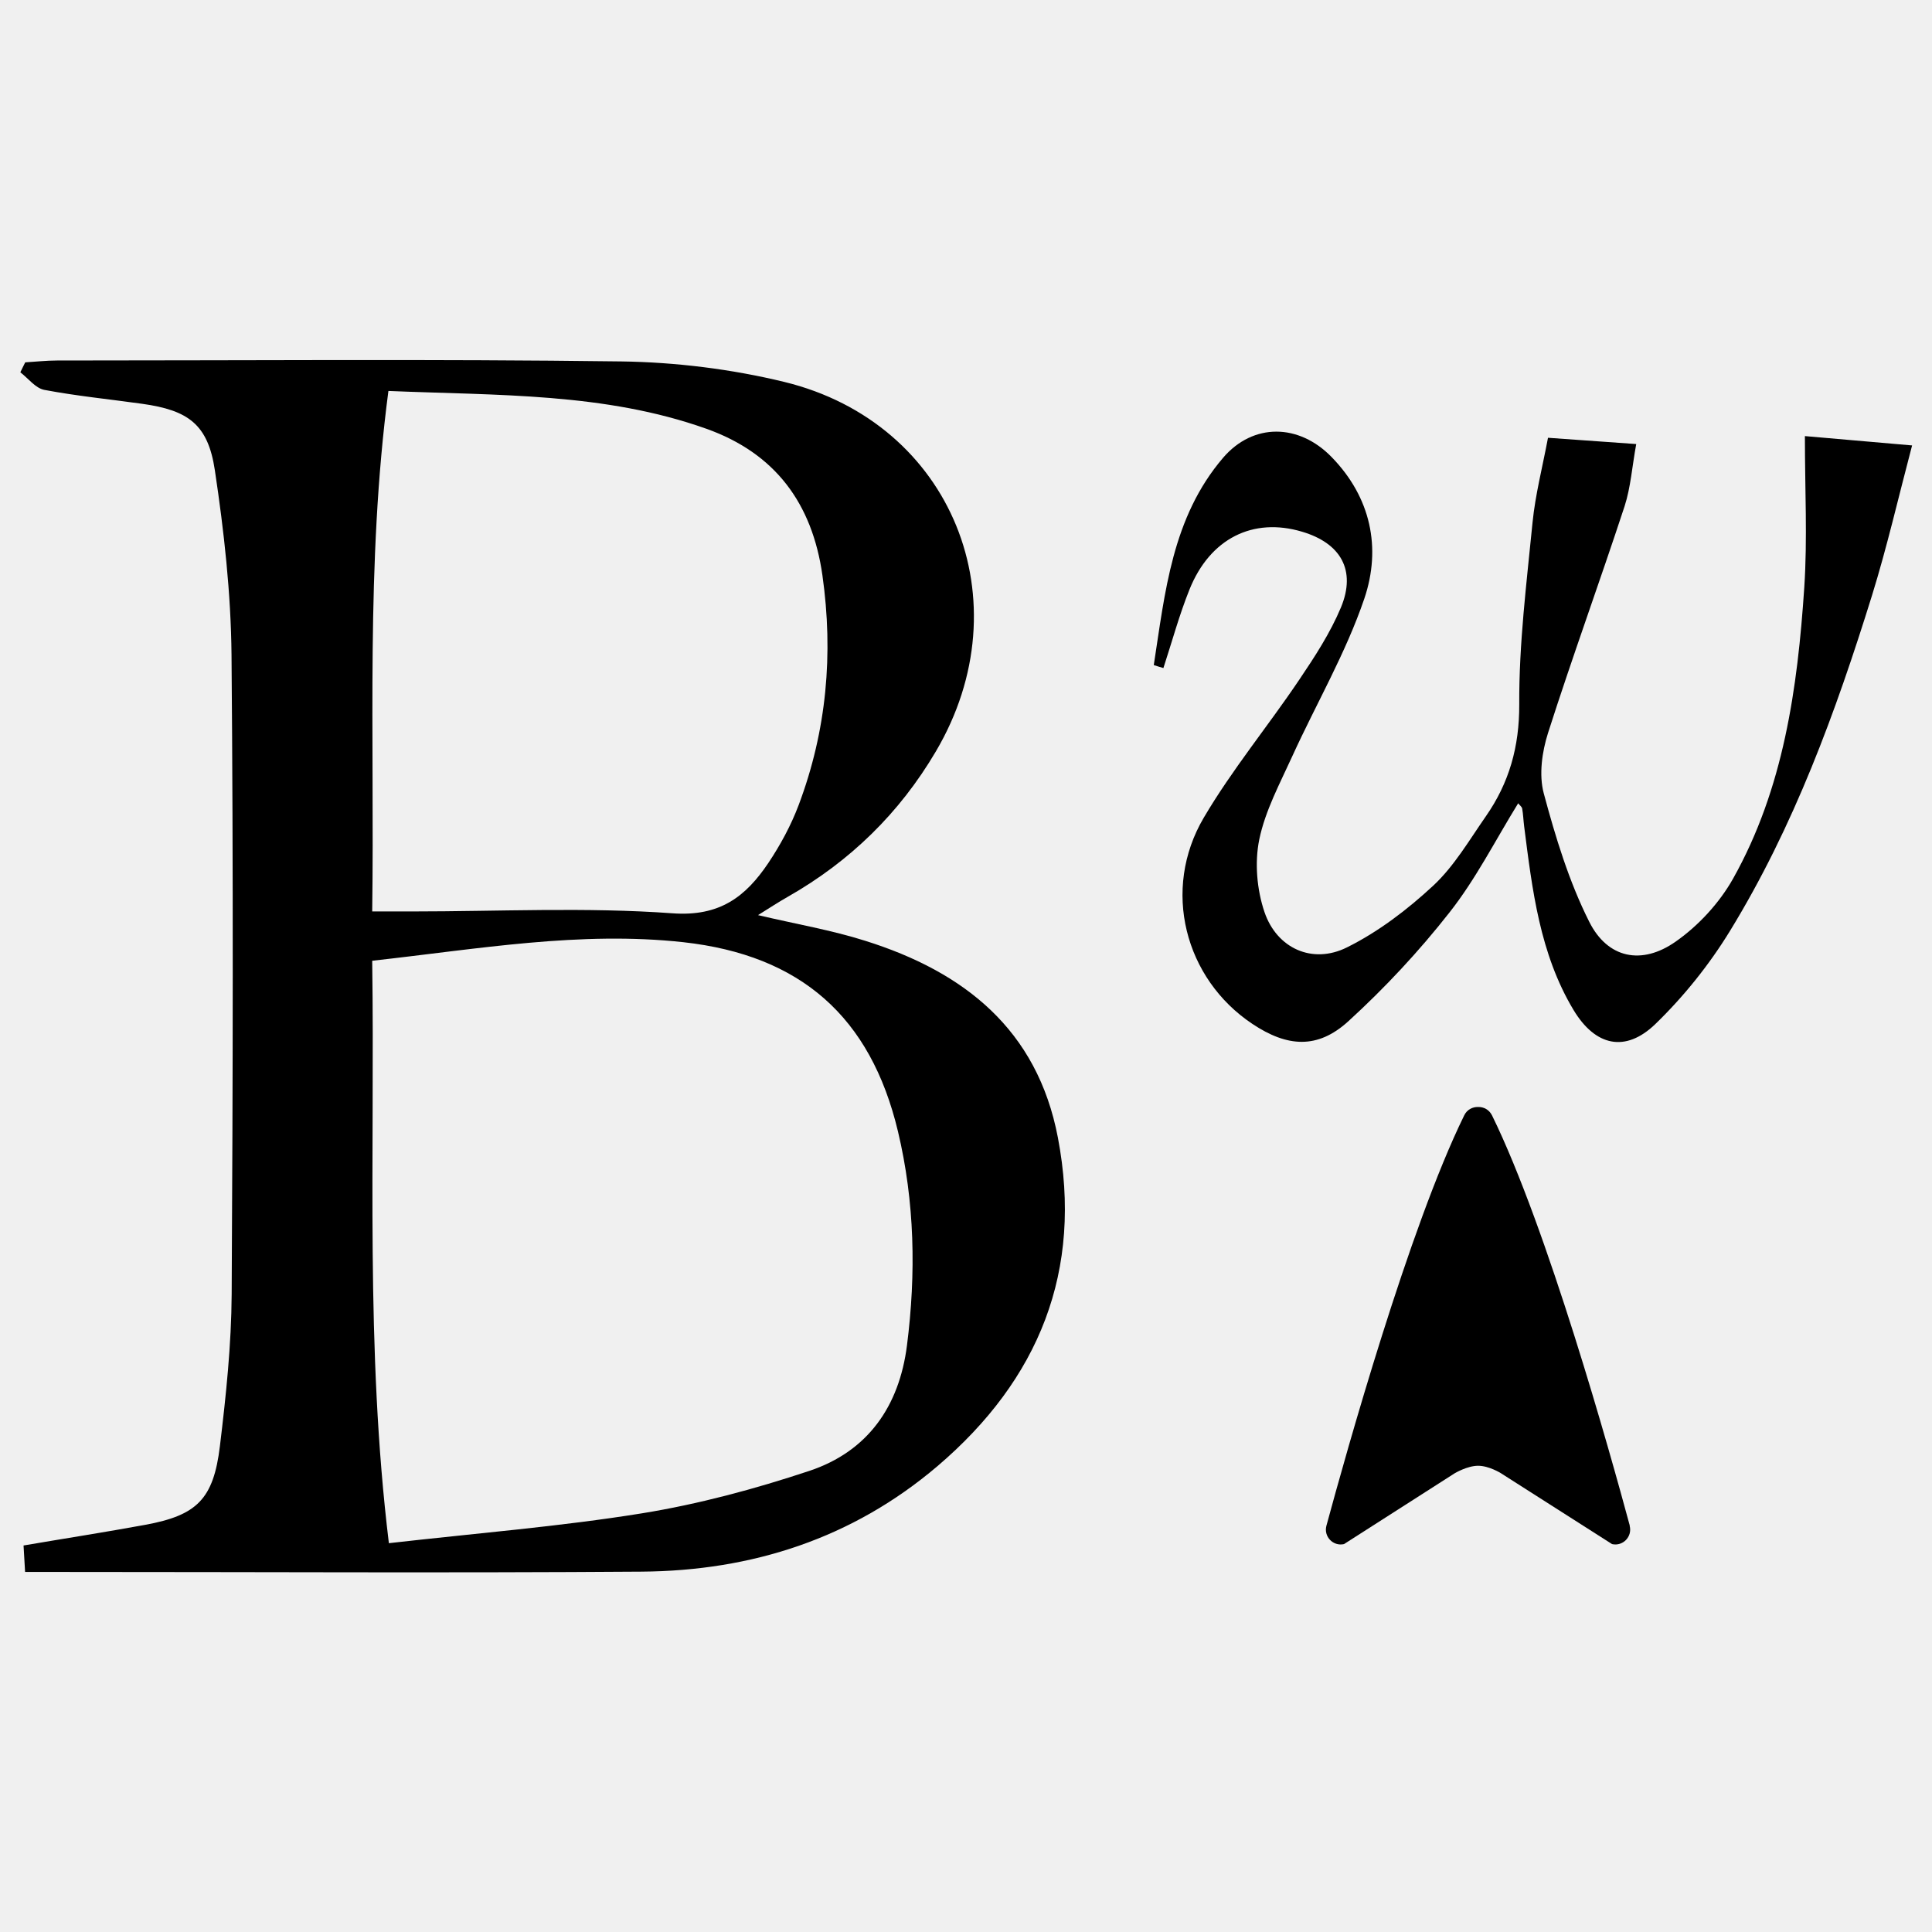
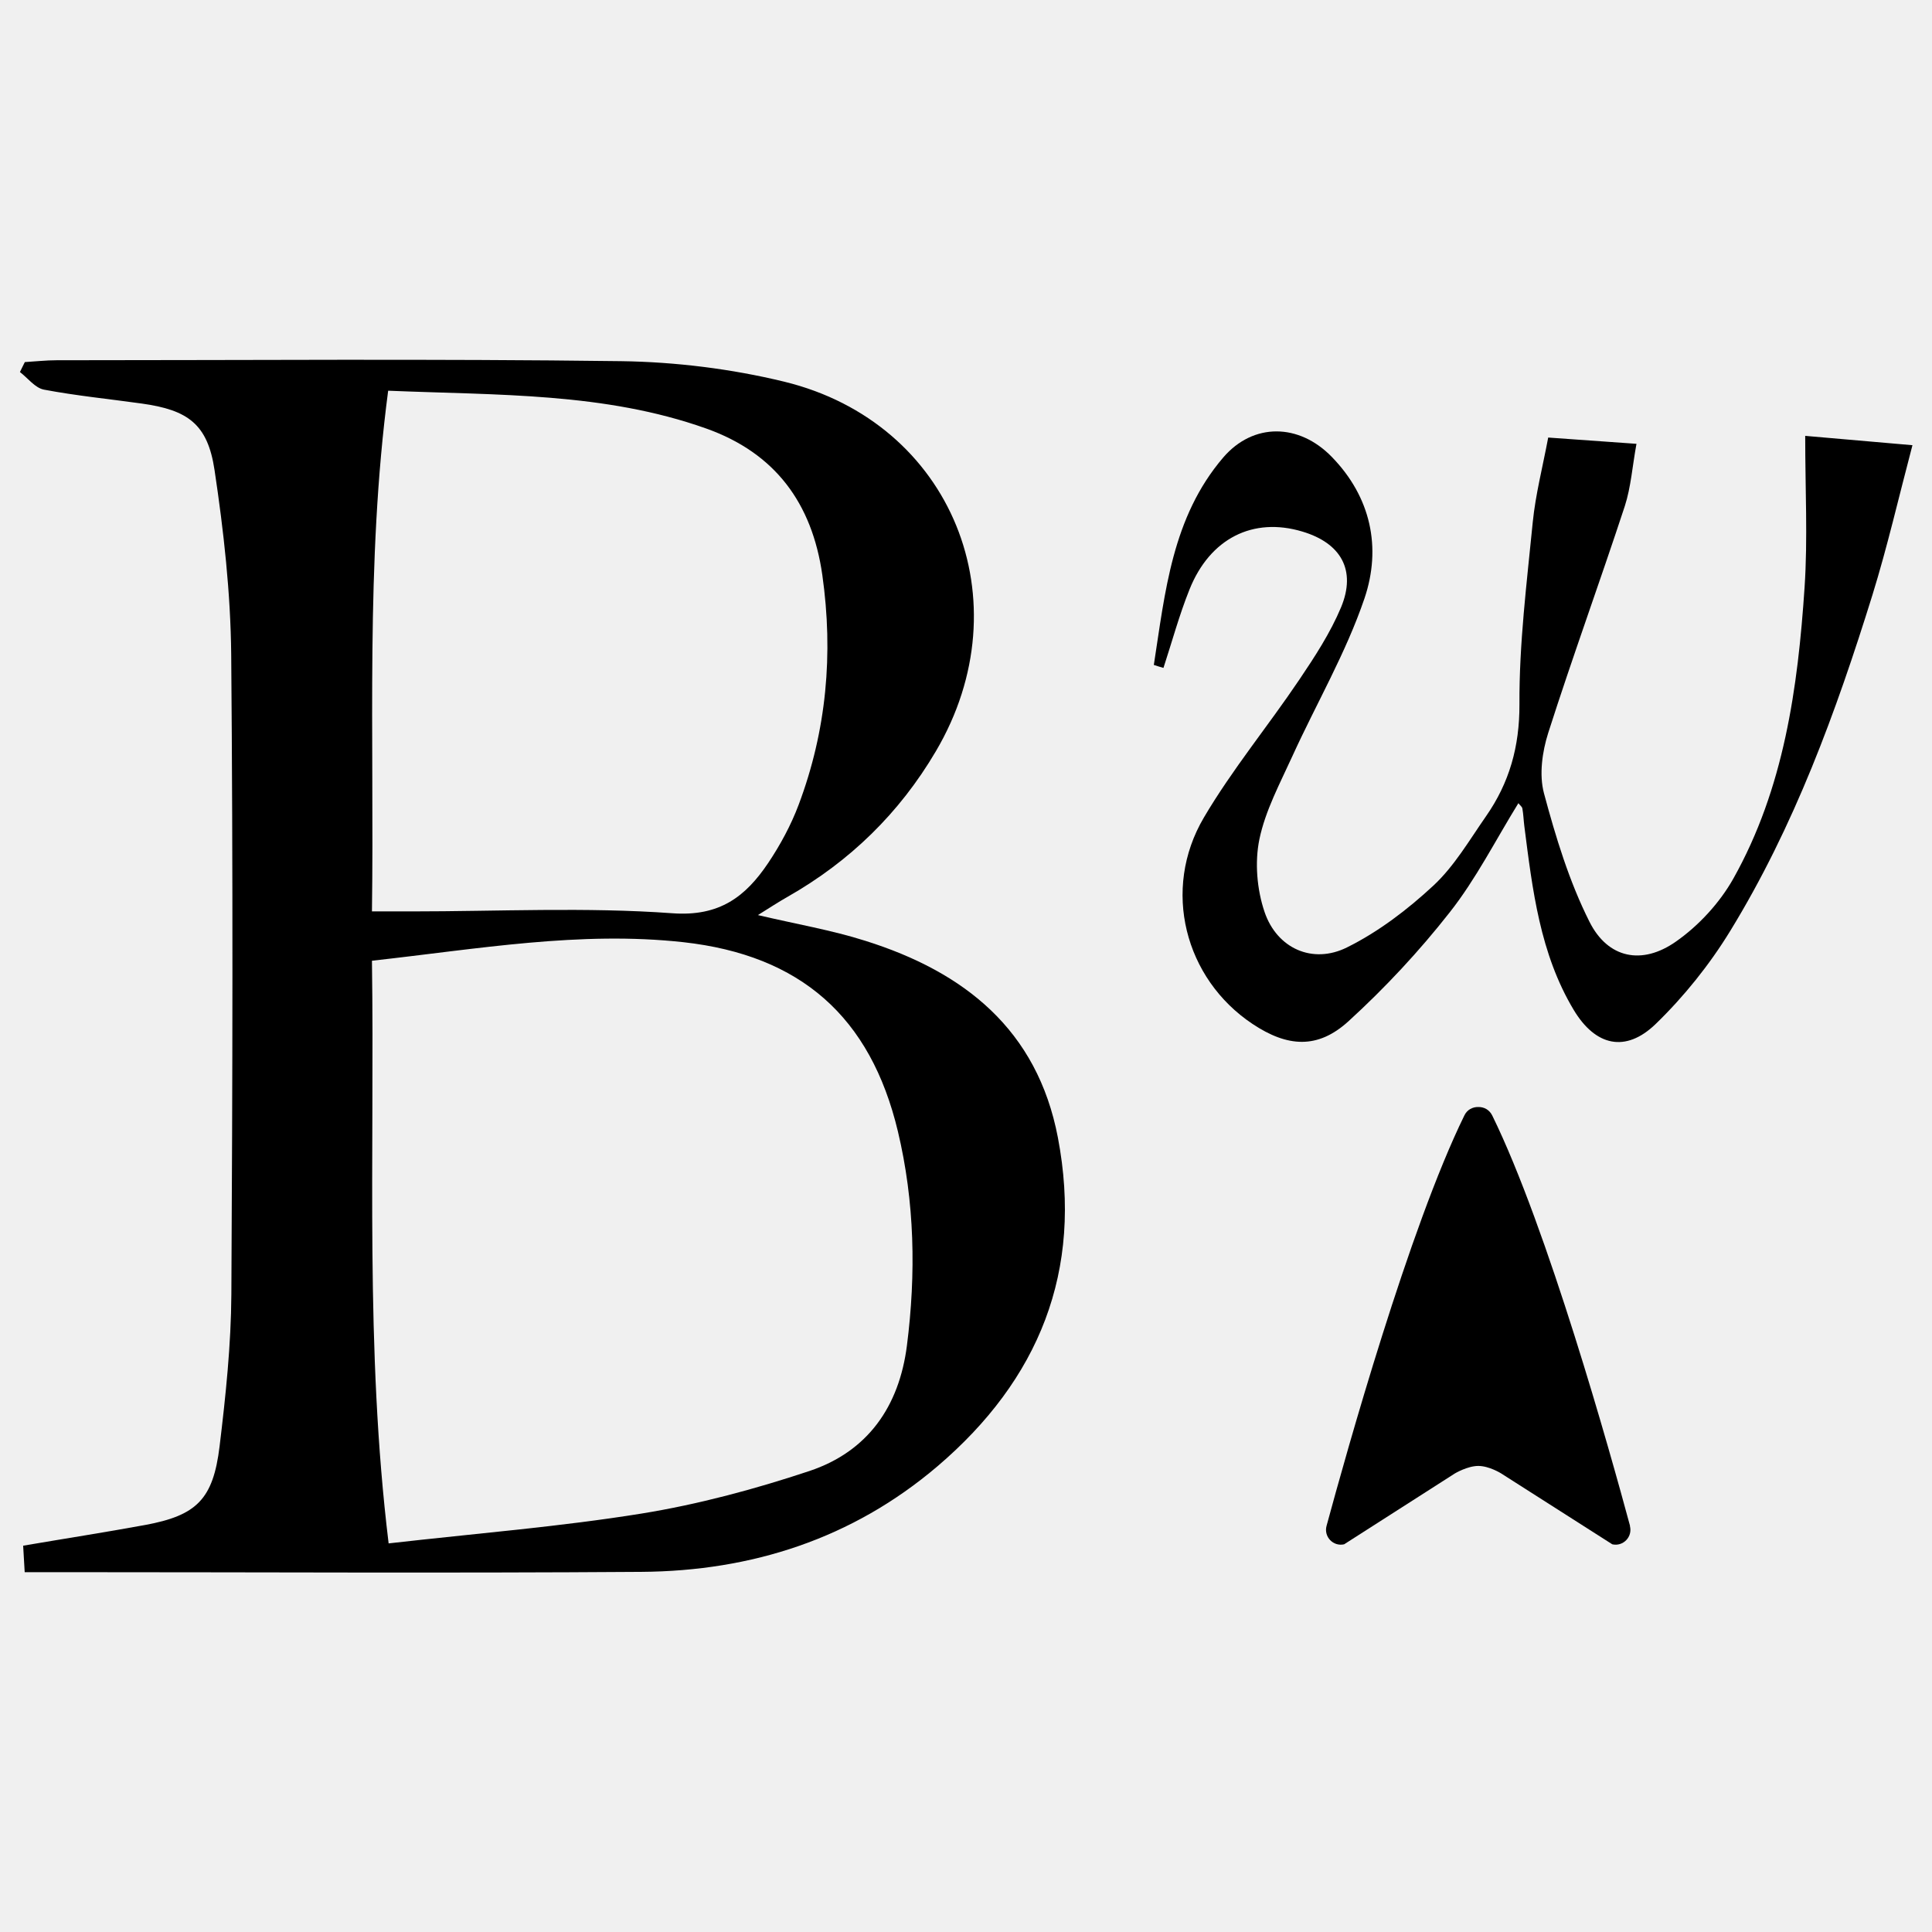
- <svg xmlns="http://www.w3.org/2000/svg" viewBox="0 0 100 100">
+ <svg xmlns="http://www.w3.org/2000/svg" width="4451.28" height="4451.28" viewBox="16.4 -761.6 4451.3 4451.3">
  <style>path{fill:#000000}@media (prefers-color-scheme:dark){path{fill:#ffffff}}</style>
-   <svg x="1" y="1" width="98" height="98" viewBox="60 65 4364 2798" preserveAspectRatio="xMidYMid meet" overflow="visible">
-     <path d="M73.274 2860.29C71.864 2836.31 71.159 2821.5 69.749 2799.64C164.914 2783.42 257.964 2768.96 350.308 2752.03C469.088 2730.17 507.506 2693.14 522.309 2570.77C536.408 2454.4 548.744 2337.32 549.449 2220.24C552.268 1729.01 553.326 1237.78 549.096 746.543C547.686 604.428 531.826 461.96 510.678 321.255C494.817 215.461 449.35 183.018 343.259 168.207C267.832 157.628 192.053 150.222 117.684 136.116C97.241 132.237 80.676 109.668 62.348 95.562C66.225 87.804 69.749 80.046 73.626 72.641C97.946 71.23 122.266 68.409 146.586 68.409C580.113 68.409 1013.99 64.882 1447.52 70.525C1573 72.288 1701.29 88.157 1823.24 117.779C2210.95 212.288 2376.25 624.176 2172.53 969.415C2088.65 1111.88 1974.45 1222.97 1831.35 1304.43C1810.2 1316.42 1789.76 1329.82 1762.62 1346.74C1851.09 1367.55 1932.15 1381.3 2010.05 1405.99C2237.74 1477.57 2406.21 1610.17 2453.8 1859.49C2512.3 2166.99 2410.09 2417.37 2176.41 2616.62C1980.44 2783.42 1748.52 2858.18 1494.04 2859.94C1051 2863.11 608.31 2860.65 165.266 2860.65H73.274V2860.29ZM873.36 1452.18C879.705 1902.51 857.147 2345.08 911.779 2794.35C1116.21 2771.07 1306.89 2755.91 1494.75 2725.58C1625.51 2704.42 1755.22 2669.51 1881.4 2627.55C2015.33 2582.76 2087.94 2479.44 2105.92 2338.73C2127.06 2172.99 2123.89 2007.6 2085.12 1845.03C2022.03 1580.9 1860.96 1439.14 1590.62 1409.16C1352.71 1383.07 1118.67 1424.68 874.065 1451.83L873.36 1452.18ZM873.36 1338.28C910.016 1338.28 937.156 1338.28 964.295 1338.28C1164.85 1338.28 1365.75 1328.05 1565.24 1342.51C1674.86 1350.62 1734.42 1303.72 1786.23 1226.84C1814.08 1185.23 1838.75 1139.74 1856.37 1092.84C1920.87 921.455 1936.74 744.78 1911.01 563.168C1887.39 397.426 1802.1 282.111 1643.49 225.688C1409.45 142.464 1164.85 149.164 910.721 138.585C858.205 537.073 879 932.034 873.36 1338.63V1338.28Z" />
-     <path d="M2674.79 770.531C2700.88 602.672 2716.74 430.229 2834.81 292.345C2904.25 211.59 3009.28 213.706 3084.35 290.582C3175.29 383.68 3199.61 500.405 3160.13 617.131C3117.48 742.672 3049.46 859.044 2994.12 980.354C2965.57 1043.12 2931.74 1105.9 2917.99 1172.19C2907.06 1225.44 2912.35 1287.86 2929.97 1339.7C2958.52 1423.63 3040.65 1460.66 3119.95 1421.16C3192.56 1385.19 3259.88 1333.7 3319.44 1278.34C3367.38 1233.55 3401.92 1173.96 3439.99 1119.3C3493.91 1042.07 3517.53 958.843 3517.17 861.16C3516.47 721.161 3534.09 581.161 3547.84 441.514C3554.18 378.038 3570.4 315.62 3583.44 246.501C3649.7 251.086 3710.68 255.67 3786.81 260.96C3777.29 312.799 3774.12 360.406 3760.02 404.133C3702.57 579.045 3639.48 751.841 3583.44 927.105C3569.69 970.48 3562.29 1023.02 3573.57 1065.69C3600.71 1166.9 3631.72 1269.17 3678.6 1362.27C3720.9 1446.55 3799.5 1462.77 3877.74 1407.76C3930.26 1371.08 3978.55 1318.54 4009.92 1262.82C4126.58 1055.11 4158.65 823.78 4174.16 591.035C4181.56 479.247 4175.57 366.401 4175.57 242.622C4262.98 250.381 4337 256.728 4422.65 264.134C4390.93 384.385 4364.84 498.289 4330.3 609.725C4246.77 878.44 4150.19 1142.92 4002.51 1383.78C3954.93 1461.36 3896.07 1534.71 3830.87 1597.83C3761.78 1664.48 3692.35 1648.61 3642.3 1565.39C3564.4 1435.62 3547.13 1288.21 3528.45 1141.87C3526.69 1128.11 3526.34 1114.36 3523.87 1100.96C3523.17 1097.08 3518.58 1093.91 3514.71 1088.97C3461.84 1174.66 3417.08 1263.53 3356.81 1340.05C3286.31 1429.98 3207.36 1514.61 3123.12 1591.49C3052.28 1656.02 2982.49 1651.08 2902.13 1597.48C2745.99 1493.45 2692.42 1287.86 2790.05 1122.12C2855.25 1011.39 2938.08 911.236 3009.98 804.385C3045.93 751.135 3081.53 696.475 3106.21 637.584C3141.8 551.891 3105.85 489.473 3016.68 463.025C2903.54 429.171 2804.15 478.541 2756.92 596.677C2733.3 655.569 2716.74 716.929 2697 777.231C2689.6 775.115 2682.55 772.999 2675.15 770.531H2674.79Z" />
-     <path d="M3772.01 2754.15C3726.54 2585.58 3582.03 2068.25 3454.44 1808.35C3447.74 1794.95 3435.05 1788.61 3422.36 1788.96C3409.68 1788.61 3396.64 1794.95 3390.29 1808.35C3263.05 2067.9 3118.54 2585.23 3072.72 2754.15C3066.03 2779.18 3088.23 2802.11 3113.26 2796.46L3368.44 2633.19C3368.44 2633.19 3397.34 2615.91 3422.36 2615.91C3447.39 2615.91 3474.53 2632.84 3474.53 2632.84L3731.12 2796.46C3756.15 2802.11 3778.35 2779.18 3771.65 2754.15H3772.01Z" />
-   </svg>
+   <path d="M73.274 2860.29C71.864 2836.31 71.159 2821.5 69.749 2799.64C164.914 2783.42 257.964 2768.96 350.308 2752.03C469.088 2730.17 507.506 2693.14 522.309 2570.77C536.408 2454.4 548.744 2337.32 549.449 2220.24C552.268 1729.01 553.326 1237.78 549.096 746.543C547.686 604.428 531.826 461.96 510.678 321.255C494.817 215.461 449.35 183.018 343.259 168.207C267.832 157.628 192.053 150.222 117.684 136.116C97.241 132.237 80.676 109.668 62.348 95.562C66.225 87.804 69.749 80.046 73.626 72.641C97.946 71.23 122.266 68.409 146.586 68.409C580.113 68.409 1013.99 64.882 1447.52 70.525C1573 72.288 1701.29 88.157 1823.24 117.779C2210.95 212.288 2376.25 624.176 2172.53 969.415C2088.65 1111.88 1974.45 1222.97 1831.35 1304.43C1810.2 1316.42 1789.76 1329.82 1762.62 1346.74C1851.09 1367.55 1932.15 1381.3 2010.05 1405.99C2237.74 1477.57 2406.21 1610.17 2453.8 1859.49C2512.3 2166.99 2410.09 2417.37 2176.41 2616.62C1980.44 2783.42 1748.52 2858.18 1494.04 2859.94C1051 2863.11 608.31 2860.65 165.266 2860.65H73.274V2860.29ZM873.36 1452.18C879.705 1902.51 857.147 2345.08 911.779 2794.35C1116.21 2771.07 1306.89 2755.91 1494.75 2725.58C1625.51 2704.42 1755.22 2669.51 1881.4 2627.55C2015.33 2582.76 2087.94 2479.44 2105.92 2338.73C2127.06 2172.99 2123.89 2007.6 2085.12 1845.03C2022.03 1580.9 1860.96 1439.14 1590.62 1409.16C1352.71 1383.07 1118.67 1424.68 874.065 1451.83L873.36 1452.18ZM873.36 1338.28C910.016 1338.28 937.156 1338.28 964.295 1338.28C1164.85 1338.28 1365.75 1328.05 1565.24 1342.51C1674.86 1350.62 1734.42 1303.72 1786.23 1226.84C1814.08 1185.23 1838.75 1139.74 1856.37 1092.84C1920.87 921.455 1936.74 744.78 1911.01 563.168C1887.39 397.426 1802.1 282.111 1643.49 225.688C1409.45 142.464 1164.85 149.164 910.721 138.585C858.205 537.073 879 932.034 873.36 1338.63V1338.28Z" />
+   <path d="M2674.79 770.531C2700.88 602.672 2716.74 430.229 2834.81 292.345C2904.25 211.59 3009.28 213.706 3084.35 290.582C3175.29 383.68 3199.61 500.405 3160.13 617.131C3117.48 742.672 3049.46 859.044 2994.12 980.354C2965.57 1043.12 2931.74 1105.9 2917.99 1172.19C2907.06 1225.44 2912.35 1287.86 2929.97 1339.7C2958.52 1423.63 3040.65 1460.66 3119.95 1421.16C3192.56 1385.19 3259.88 1333.7 3319.44 1278.34C3367.38 1233.55 3401.92 1173.96 3439.99 1119.3C3493.91 1042.07 3517.53 958.843 3517.17 861.16C3516.47 721.161 3534.09 581.161 3547.84 441.514C3554.18 378.038 3570.4 315.62 3583.44 246.501C3649.7 251.086 3710.68 255.67 3786.81 260.96C3777.29 312.799 3774.12 360.406 3760.02 404.133C3702.57 579.045 3639.48 751.841 3583.44 927.105C3569.69 970.48 3562.29 1023.02 3573.57 1065.69C3600.71 1166.9 3631.72 1269.17 3678.6 1362.27C3720.9 1446.55 3799.5 1462.77 3877.74 1407.76C3930.26 1371.08 3978.55 1318.54 4009.92 1262.82C4126.58 1055.11 4158.65 823.78 4174.16 591.035C4181.56 479.247 4175.57 366.401 4175.57 242.622C4262.98 250.381 4337 256.728 4422.65 264.134C4390.93 384.385 4364.84 498.289 4330.3 609.725C4246.77 878.44 4150.19 1142.92 4002.51 1383.78C3954.93 1461.36 3896.07 1534.71 3830.87 1597.83C3761.78 1664.48 3692.35 1648.61 3642.3 1565.39C3564.4 1435.62 3547.13 1288.21 3528.45 1141.87C3526.69 1128.11 3526.34 1114.36 3523.87 1100.96C3523.17 1097.08 3518.58 1093.91 3514.71 1088.97C3461.84 1174.66 3417.08 1263.53 3356.81 1340.05C3286.31 1429.98 3207.36 1514.61 3123.12 1591.49C3052.28 1656.02 2982.49 1651.08 2902.13 1597.48C2745.99 1493.45 2692.42 1287.86 2790.05 1122.12C2855.25 1011.39 2938.08 911.236 3009.98 804.385C3045.93 751.135 3081.53 696.475 3106.21 637.584C3141.8 551.891 3105.85 489.473 3016.68 463.025C2903.54 429.171 2804.15 478.541 2756.92 596.677C2733.3 655.569 2716.74 716.929 2697 777.231C2689.6 775.115 2682.55 772.999 2675.15 770.531H2674.79Z" />
+   <path d="M3772.01 2754.15C3726.54 2585.58 3582.03 2068.25 3454.44 1808.35C3447.74 1794.95 3435.05 1788.61 3422.36 1788.96C3409.68 1788.61 3396.64 1794.95 3390.29 1808.35C3263.05 2067.9 3118.54 2585.23 3072.72 2754.15C3066.03 2779.18 3088.23 2802.11 3113.26 2796.46L3368.44 2633.19C3368.44 2633.19 3397.34 2615.91 3422.36 2615.91C3447.39 2615.91 3474.53 2632.84 3474.53 2632.84L3731.12 2796.46C3756.15 2802.11 3778.35 2779.18 3771.65 2754.15H3772.01Z" />
</svg>
